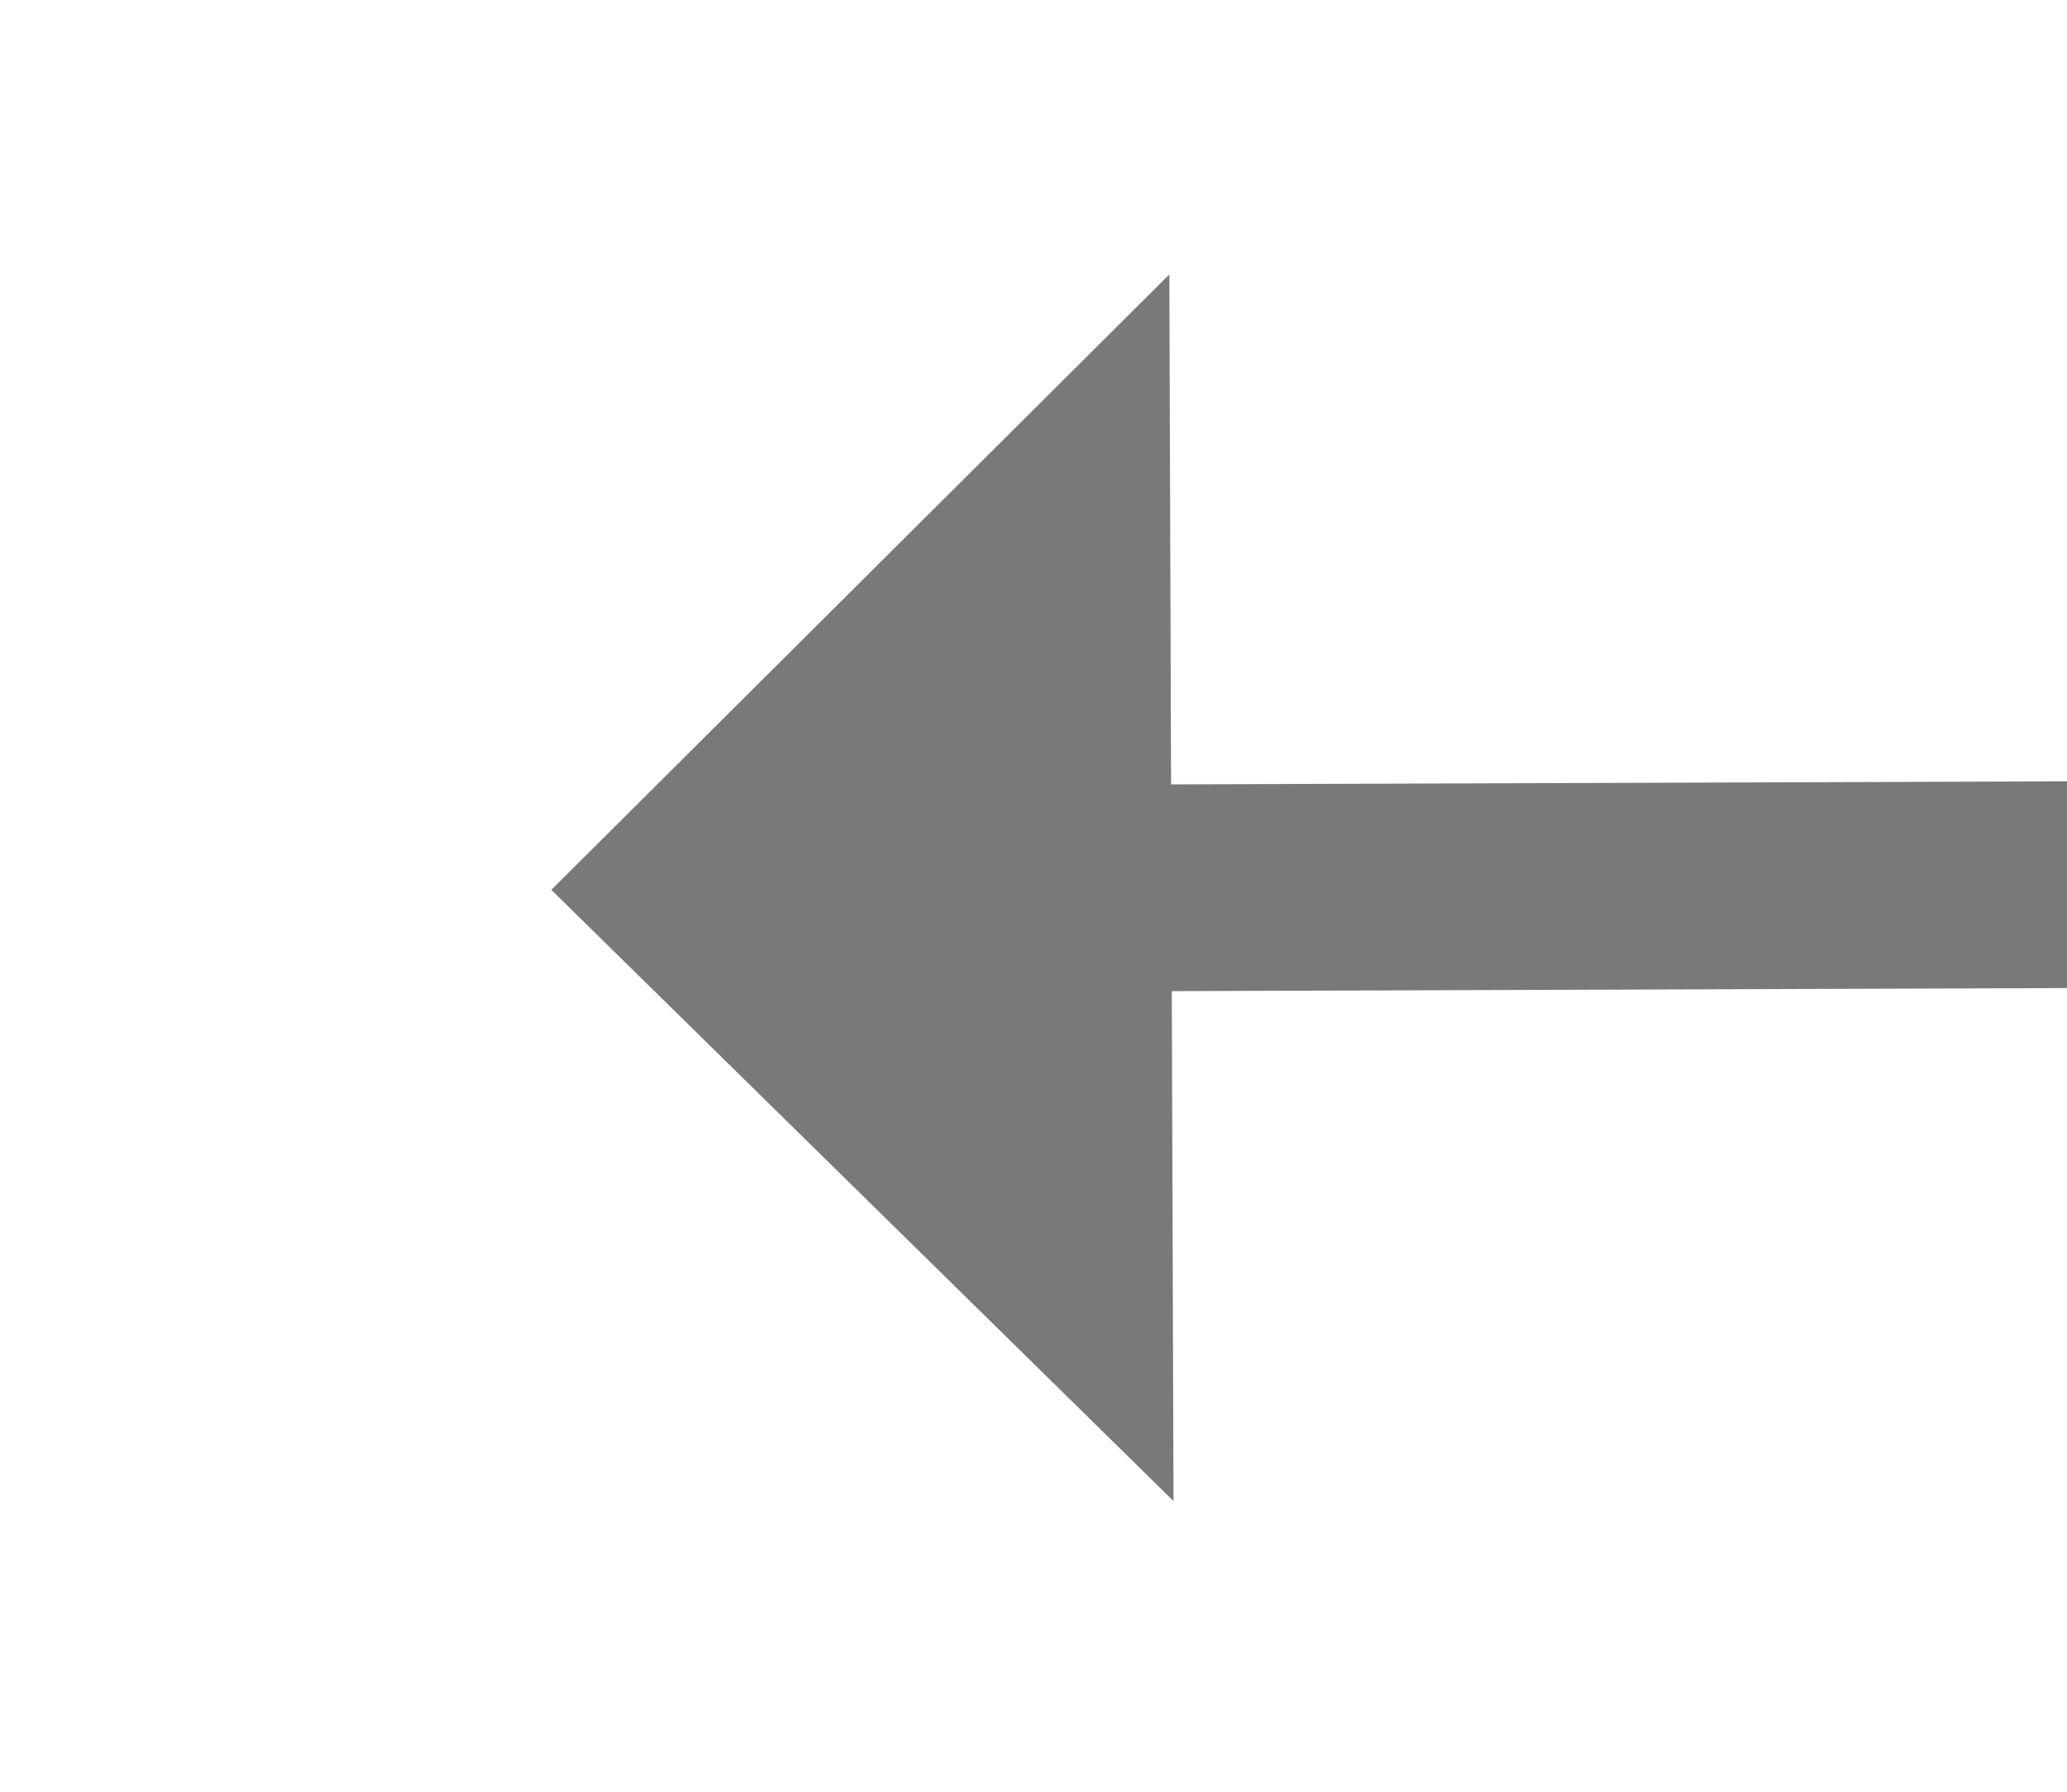
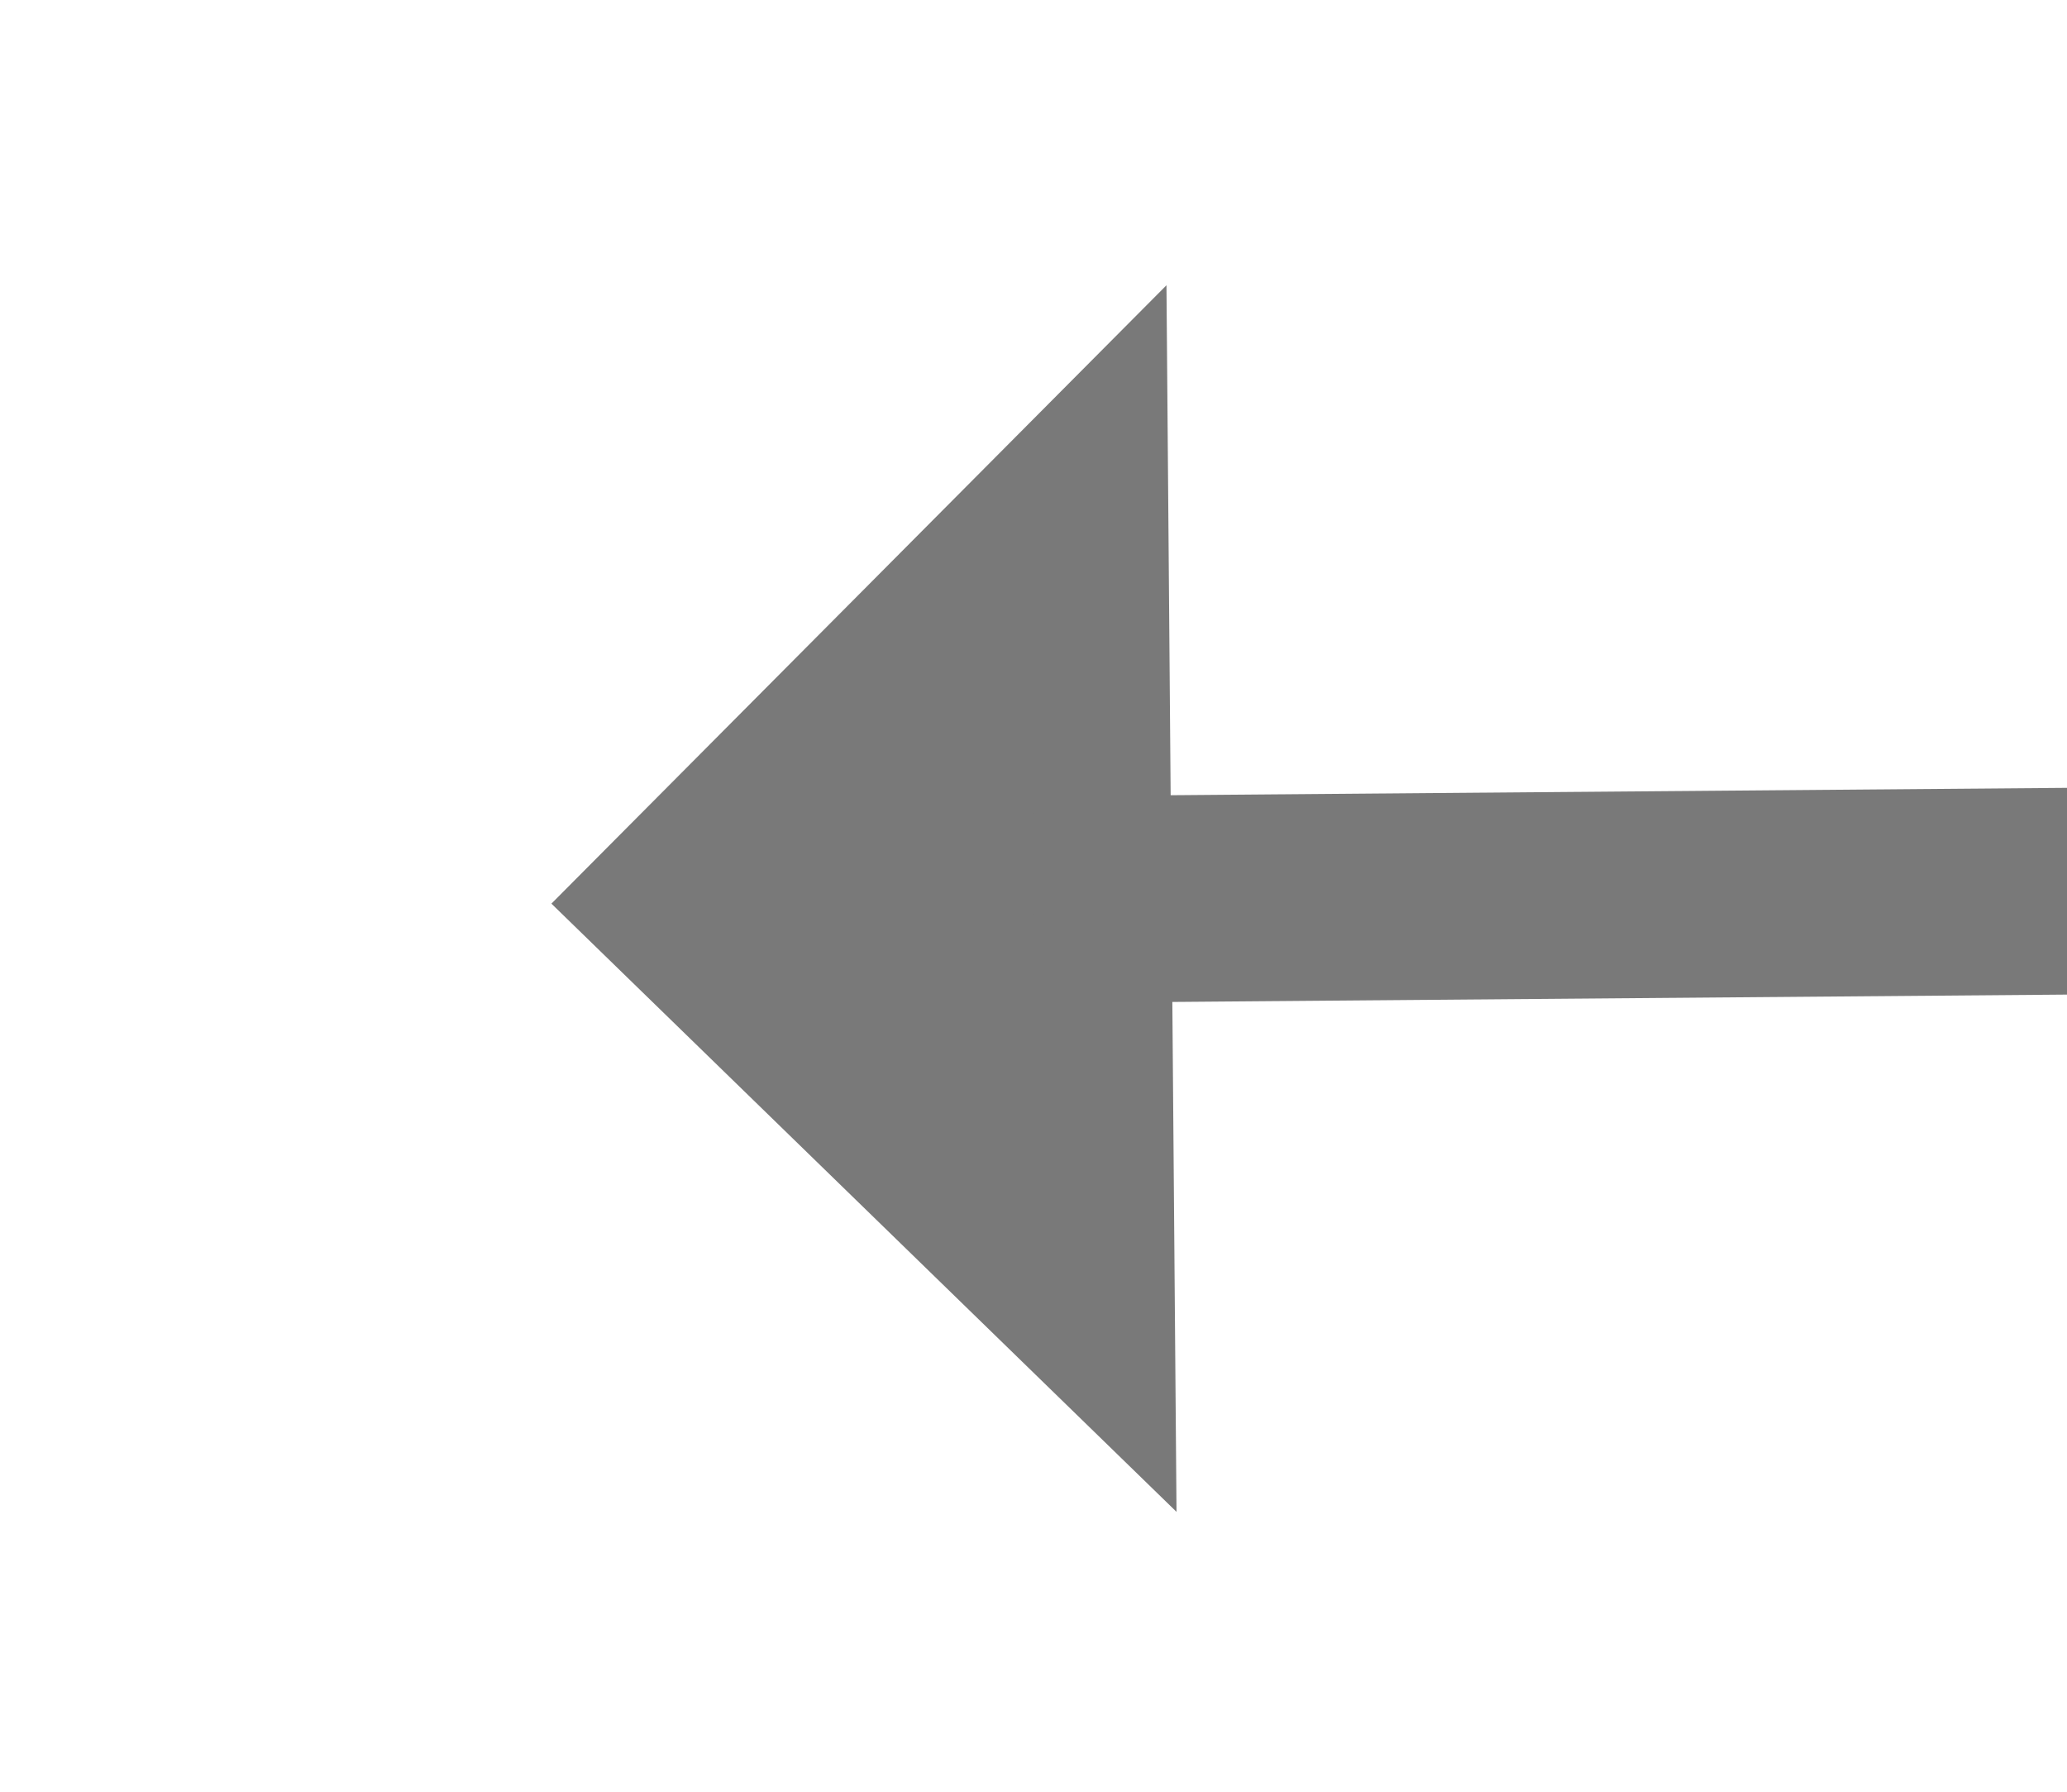
- <svg xmlns="http://www.w3.org/2000/svg" version="1.1" width="30px" height="26px" preserveAspectRatio="xMinYMid meet" viewBox="976 579  30 24">
-   <g transform="matrix(-0.9998477 0.01745241 -0.01745241 -0.9998477 1992.163 1164.615 )">
-     <path d="M 989 599.4  L 998 590.5  L 989 581.6  L 989 599.4  Z " fill-rule="nonzero" fill="#797979" stroke="none" transform="matrix(0.9999012 0.01405484 -0.01405484 0.9999012 8.392969 -13.25863 )" />
-     <path d="M 897 590.5  L 991 590.5  " stroke-width="3" stroke="#797979" fill="none" transform="matrix(0.9999012 0.01405484 -0.01405484 0.9999012 8.392969 -13.25863 )" />
+ <svg xmlns="http://www.w3.org/2000/svg" version="1.1" width="30px" height="26px" preserveAspectRatio="xMinYMid meet" viewBox="854 459  30 24">
+   <g transform="matrix(0.01745241 0.9998477 -0.9998477 0.01745241 1324.762 -406.0877 )">
+     <path d="M 860.6 469  L 869.5 478  L 878.4 469  L 860.6 469  Z " fill-rule="nonzero" fill="#797979" stroke="none" transform="matrix(0.9999571 0.009258862 -0.009258862 0.9999571 3.953769 -8.032449 )" />
+     <path d="M 869.5 368  L 869.5 471  " stroke-width="3" stroke="#797979" fill="none" transform="matrix(0.9999571 0.009258862 -0.009258862 0.9999571 3.953769 -8.032449 )" />
  </g>
</svg>
